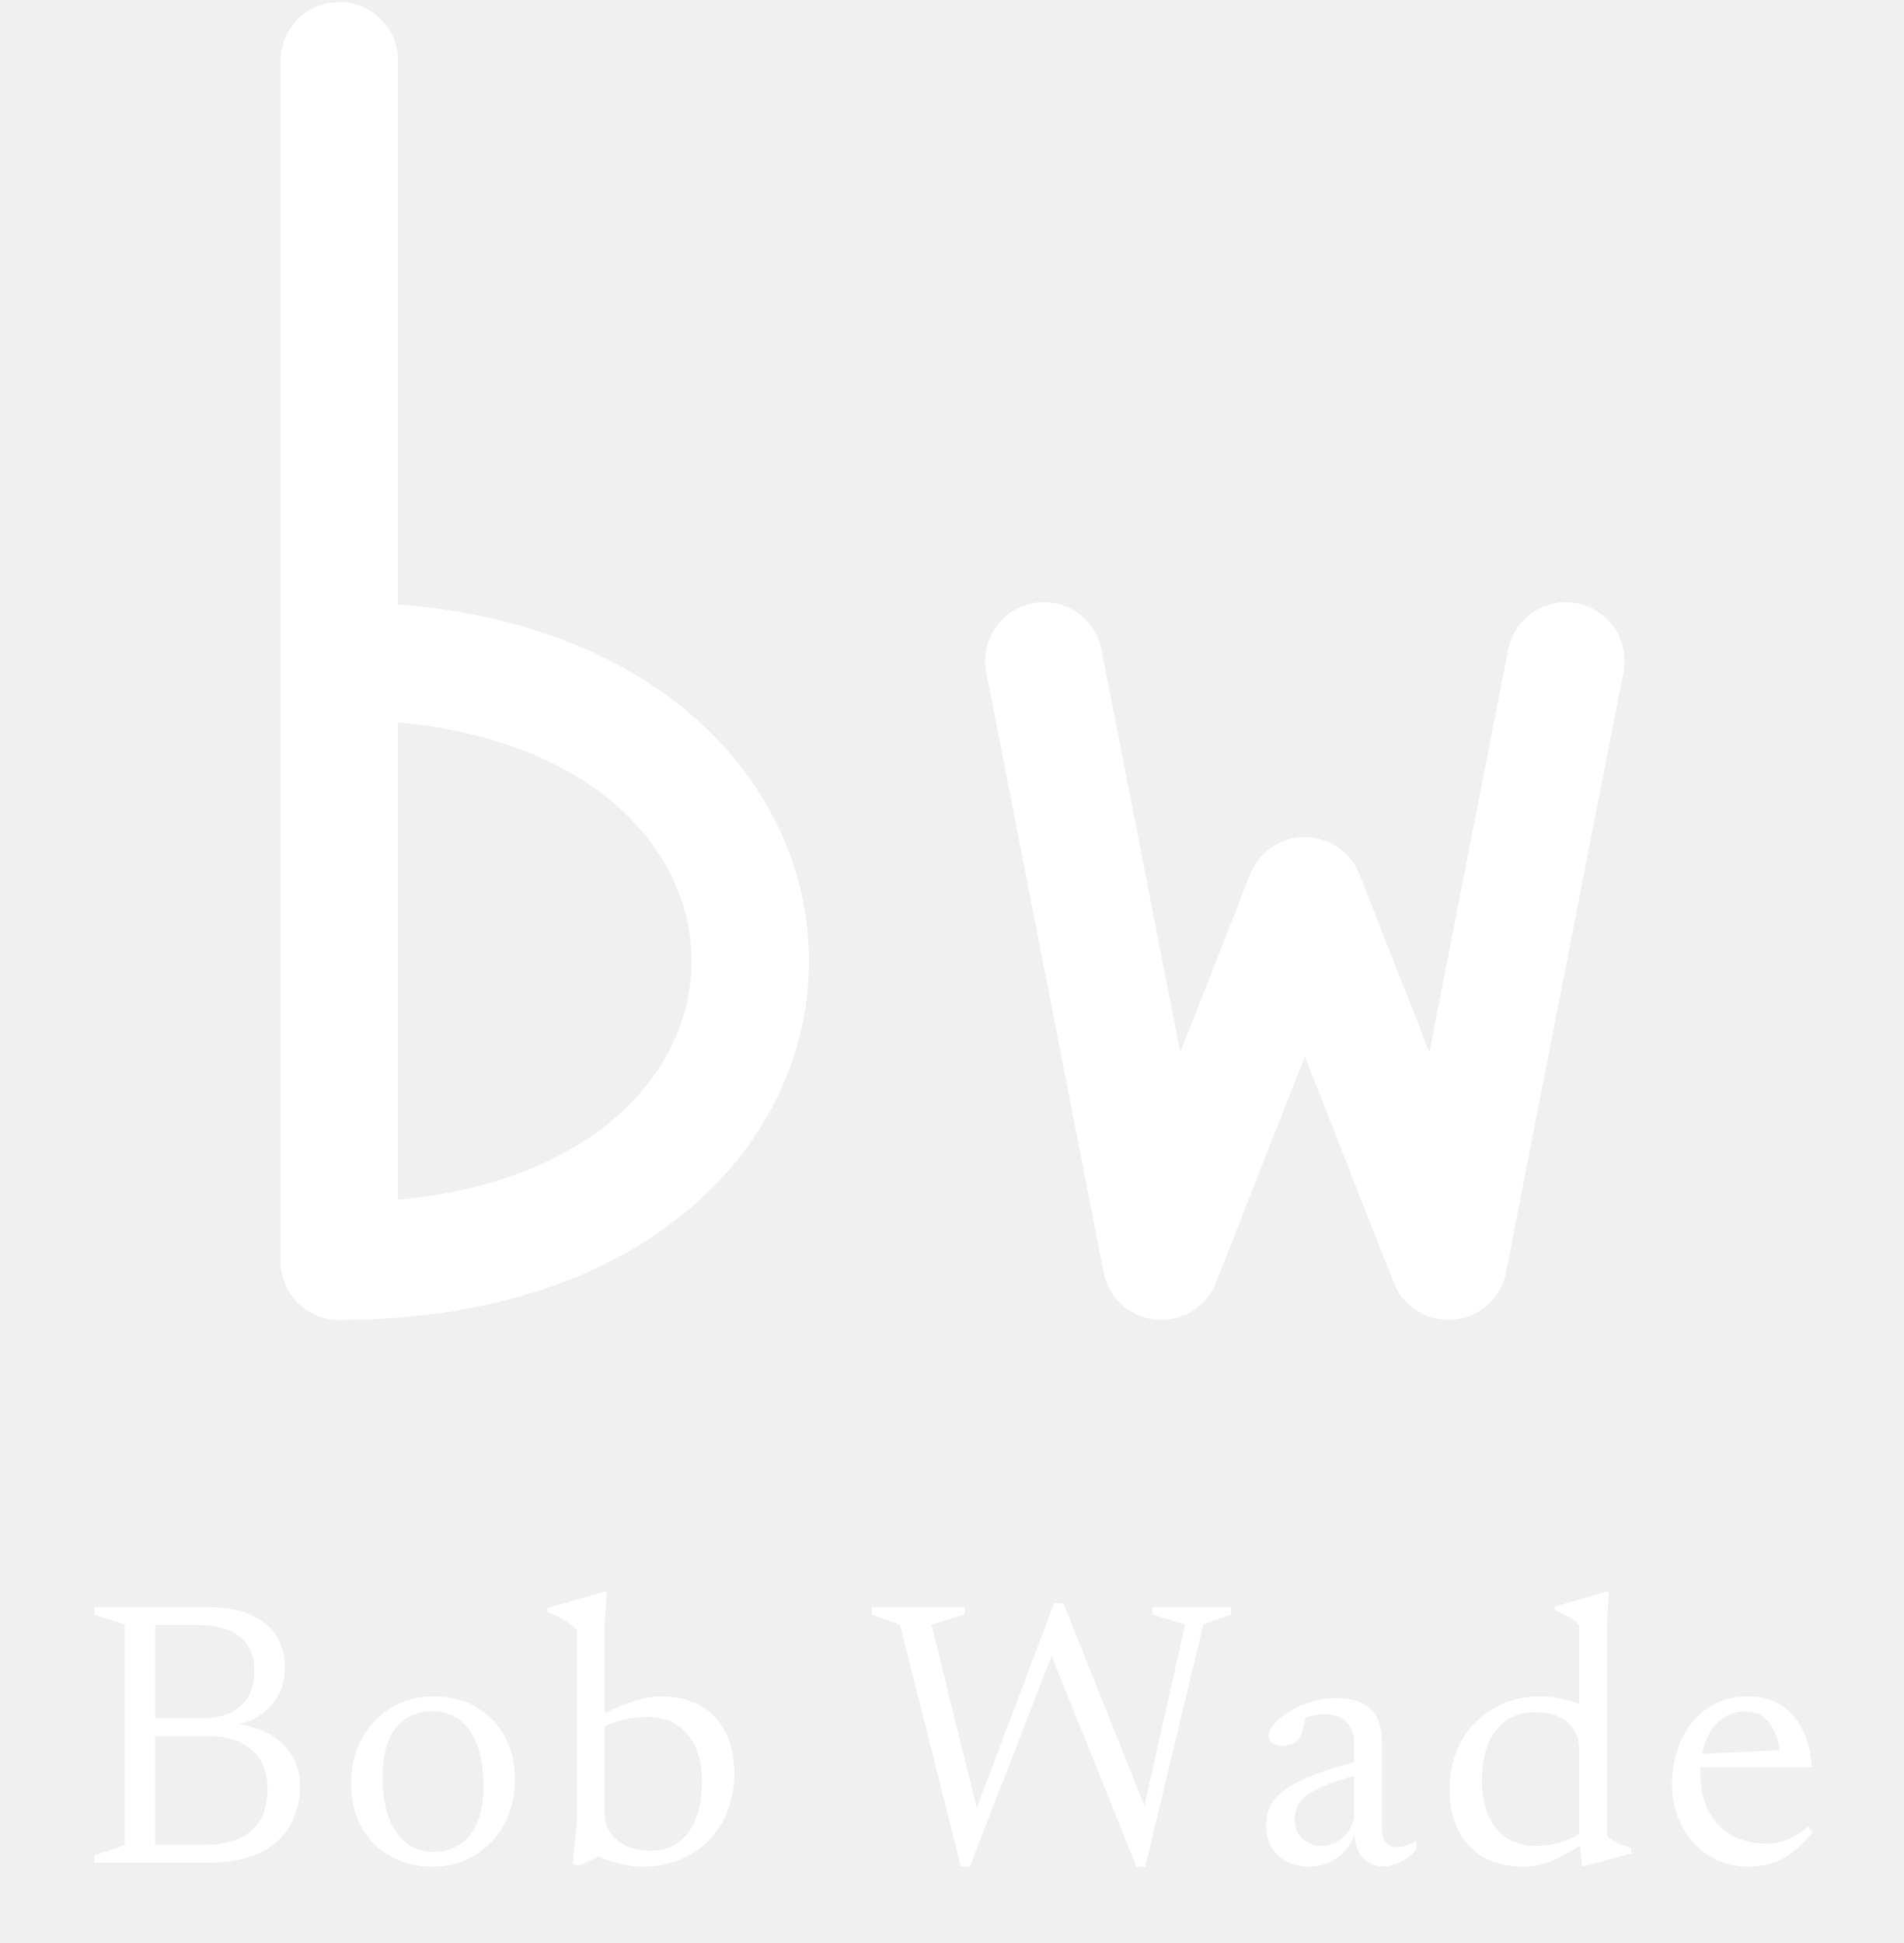
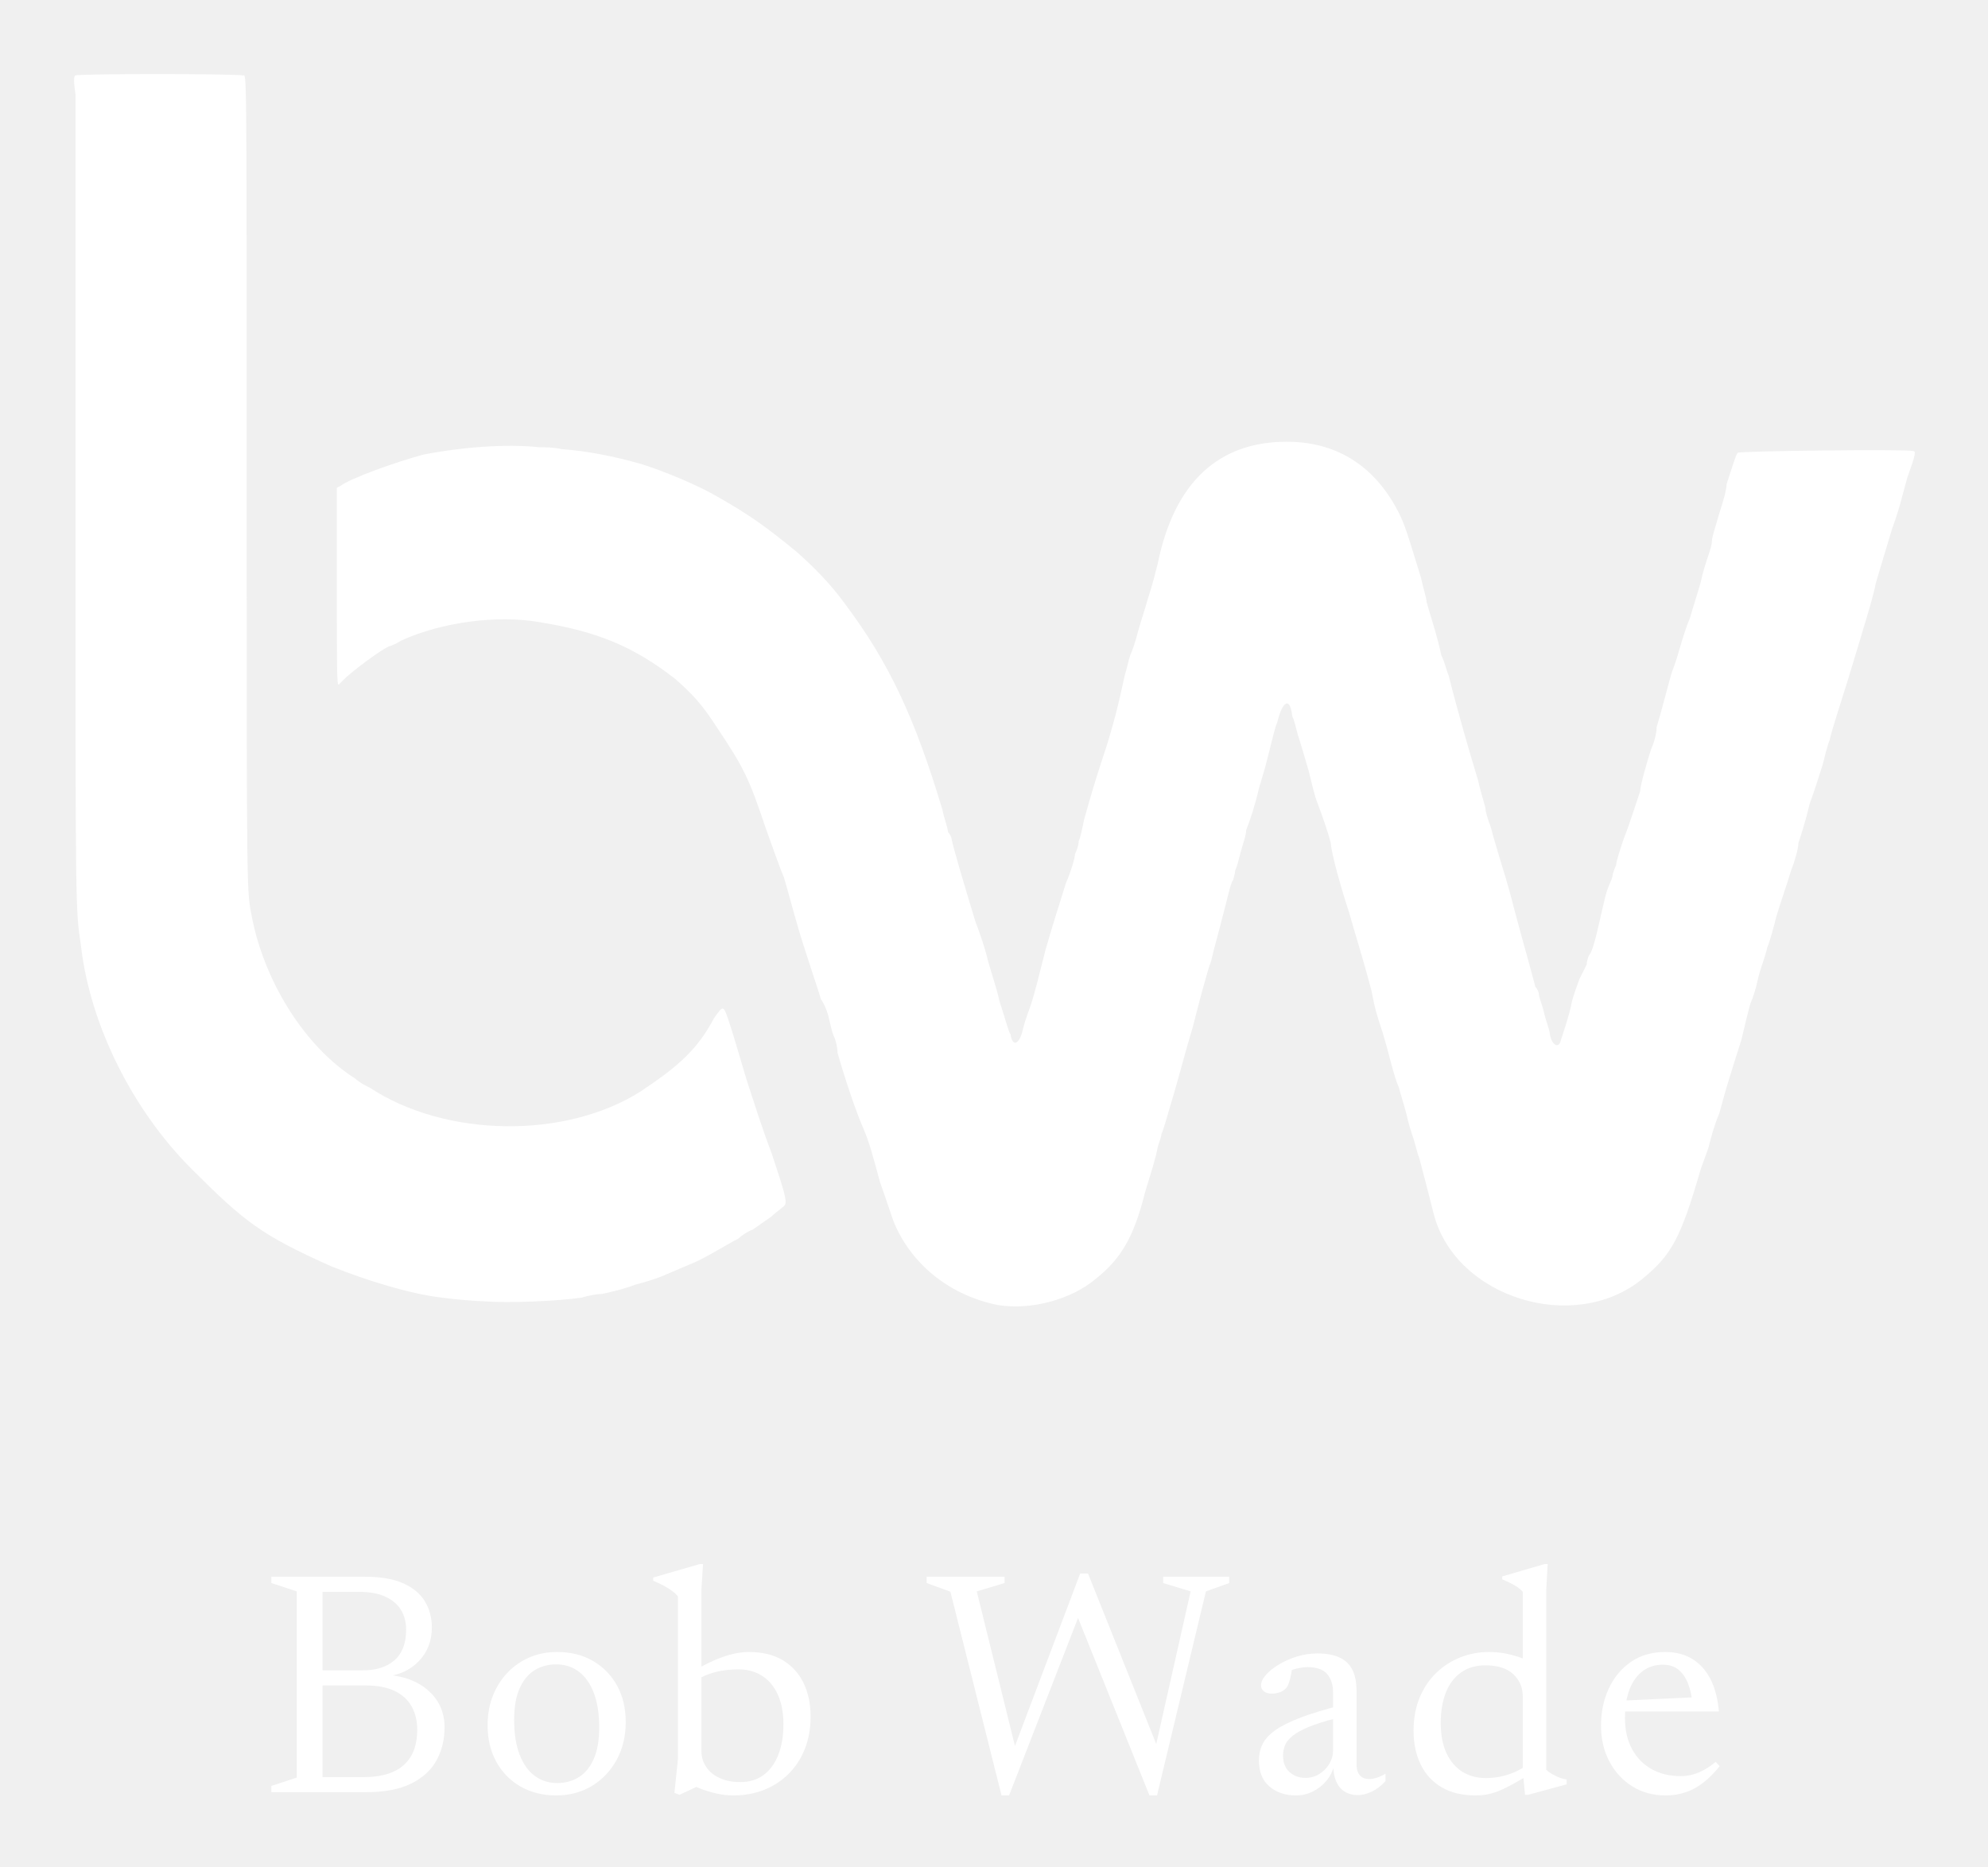
- <svg xmlns="http://www.w3.org/2000/svg" viewBox="0 0 145.9 148.6" width="146" height="149" role="img" aria-label="Bob Wade">
-   <g transform="translate(21.5 0)">
-     <g transform="translate(-11.5 4.5)" fill="none" stroke="#ffffff" stroke-width="9" stroke-linecap="round" stroke-linejoin="round">
-       <path d="M 16 0 L 16 92" />
-       <path d="M 16 46 C 58 46 58 92 16 92" />
-       <path d="M 70 46 L 79 92 L 90 64 L 101 92 L 110 46" />
-     </g>
-   </g>
-   <g transform="translate(6.0 142.6)" fill="#ffffff">
-     <path d="M4.898 -18.219V-19.593H9.767Q11.917 -19.593 13.255 -18.986Q14.592 -18.38 15.214 -17.334Q15.835 -16.289 15.835 -14.973Q15.835 -13.16 14.651 -11.917Q13.467 -10.674 11.434 -10.484L11.478 -10.703Q14.037 -10.557 15.514 -9.241Q16.99 -7.925 16.99 -5.907Q16.99 -4.211 16.245 -2.873Q15.499 -1.535 13.92 -0.768Q12.341 0.0 9.811 0.0H4.913V-1.374H9.665Q11.171 -1.374 12.253 -1.828Q13.335 -2.281 13.92 -3.239Q14.505 -4.196 14.505 -5.688Q14.505 -6.872 14.008 -7.779Q13.51 -8.685 12.472 -9.197Q11.434 -9.709 9.797 -9.709H4.898V-11.083H9.577Q11.39 -11.083 12.443 -12.004Q13.496 -12.926 13.496 -14.783Q13.496 -15.806 13.028 -16.574Q12.56 -17.341 11.61 -17.78Q10.659 -18.219 9.212 -18.219ZM1.243 0.0V-0.57L3.553 -1.331V-18.263L1.243 -19.023V-19.593H5.893V0.0Z" />
-     <path d="M27.235 -0.833Q28.332 -0.833 29.195 -1.367Q30.057 -1.901 30.554 -3.019Q31.052 -4.138 31.052 -5.878Q31.052 -7.75 30.562 -9.029Q30.072 -10.308 29.195 -10.966Q28.317 -11.624 27.133 -11.624Q26.036 -11.624 25.174 -11.091Q24.311 -10.557 23.814 -9.438Q23.317 -8.32 23.317 -6.58Q23.317 -4.723 23.806 -3.436Q24.296 -2.149 25.181 -1.491Q26.066 -0.833 27.235 -0.833ZM27.148 0.292Q25.305 0.292 23.894 -0.519Q22.483 -1.331 21.694 -2.771Q20.904 -4.211 20.904 -6.083Q20.904 -8.013 21.73 -9.519Q22.556 -11.025 23.982 -11.887Q25.408 -12.75 27.221 -12.75Q29.078 -12.75 30.481 -11.939Q31.885 -11.127 32.675 -9.694Q33.464 -8.261 33.464 -6.375Q33.464 -4.445 32.638 -2.939Q31.812 -1.433 30.386 -0.57Q28.961 0.292 27.148 0.292Z" />
-     <path d="M39.118 -0.833H40.653L38.357 0.234L37.89 0.058L38.211 -2.997V-17.809Q38.021 -18.043 37.714 -18.277Q37.407 -18.511 36.968 -18.752Q36.53 -18.994 35.959 -19.228V-19.52L40.2 -20.748H40.492L40.346 -18.409V-3.743Q40.346 -2.954 40.77 -2.31Q41.194 -1.667 41.991 -1.294Q42.788 -0.921 43.884 -0.921Q45.127 -0.921 45.997 -1.565Q46.867 -2.208 47.335 -3.392Q47.803 -4.577 47.803 -6.17Q47.803 -7.779 47.284 -8.897Q46.765 -10.016 45.844 -10.593Q44.923 -11.171 43.709 -11.171Q42.846 -11.171 42.071 -11.025Q41.296 -10.879 40.631 -10.586Q39.966 -10.294 39.396 -9.84V-10.879Q40.185 -11.361 40.902 -11.712Q41.618 -12.063 42.261 -12.29Q42.905 -12.516 43.504 -12.633Q44.104 -12.75 44.645 -12.75Q46.487 -12.75 47.737 -12.004Q48.987 -11.259 49.631 -9.935Q50.274 -8.612 50.274 -6.872Q50.274 -5.264 49.755 -3.948Q49.236 -2.632 48.286 -1.681Q47.335 -0.731 46.056 -0.219Q44.776 0.292 43.256 0.292Q42.642 0.292 41.998 0.175Q41.355 0.058 40.646 -0.183Q39.937 -0.424 39.118 -0.833Z" />
-     <path d="M75.15 -17.283 68.322 0.292H67.635L62.985 -18.233L60.821 -19.023V-19.593H67.913V-19.023L65.383 -18.263L69.082 -3.29H68.512L74.785 -19.886H75.501L82.373 -2.705L81.204 -2.164L84.83 -18.263L82.33 -19.023V-19.593H88.339V-19.023L86.219 -18.263L81.774 0.292H81.087L74.214 -16.786Z" />
-     <path d="M98.628 -7.94 98.862 -6.916Q97.136 -6.521 96.04 -6.119Q94.943 -5.717 94.329 -5.293Q93.715 -4.869 93.474 -4.394Q93.232 -3.919 93.232 -3.348Q93.232 -2.354 93.825 -1.828Q94.417 -1.301 95.265 -1.301Q95.952 -1.301 96.522 -1.652Q97.092 -2.003 97.436 -2.573Q97.78 -3.144 97.78 -3.802V-9.065Q97.78 -10.118 97.239 -10.747Q96.698 -11.376 95.455 -11.376Q95.016 -11.376 94.446 -11.237Q93.876 -11.098 93.335 -10.82L94.08 -11.493Q94.037 -11.083 93.956 -10.674Q93.876 -10.264 93.766 -9.943Q93.656 -9.621 93.496 -9.446Q93.262 -9.197 92.911 -9.08Q92.56 -8.963 92.209 -8.963Q91.756 -8.963 91.492 -9.175Q91.229 -9.387 91.229 -9.709Q91.229 -10.162 91.675 -10.667Q92.121 -11.171 92.86 -11.617Q93.598 -12.063 94.504 -12.341Q95.411 -12.619 96.347 -12.619Q97.619 -12.619 98.408 -12.231Q99.198 -11.844 99.556 -11.091Q99.914 -10.338 99.914 -9.241V-2.559Q99.914 -2.106 100.046 -1.806Q100.178 -1.506 100.434 -1.353Q100.689 -1.199 101.07 -1.199Q101.406 -1.199 101.793 -1.331Q102.181 -1.462 102.546 -1.681V-1.009Q101.947 -0.351 101.282 -0.044Q100.616 0.263 100.046 0.263Q99.344 0.263 98.84 -0.051Q98.335 -0.366 98.072 -0.958Q97.809 -1.55 97.809 -2.354L97.897 -2.5Q97.707 -1.681 97.188 -1.053Q96.668 -0.424 95.945 -0.066Q95.221 0.292 94.402 0.292Q92.94 0.292 91.99 -0.526Q91.039 -1.345 91.039 -2.88Q91.039 -3.699 91.368 -4.372Q91.697 -5.044 92.531 -5.637Q93.364 -6.229 94.848 -6.792Q96.332 -7.355 98.628 -7.94Z" />
-     <path d="M115.028 -8.715Q115.028 -9.928 114.166 -10.732Q113.303 -11.537 111.636 -11.537Q110.335 -11.537 109.421 -10.893Q108.507 -10.25 108.039 -9.073Q107.571 -7.896 107.571 -6.287Q107.571 -4.679 108.09 -3.56Q108.609 -2.442 109.531 -1.864Q110.452 -1.287 111.665 -1.287Q112.791 -1.287 113.822 -1.645Q114.853 -2.003 115.833 -2.764V-1.725Q114.78 -1.097 114.049 -0.695Q113.318 -0.292 112.762 -0.08Q112.206 0.132 111.731 0.212Q111.256 0.292 110.73 0.292Q108.902 0.292 107.644 -0.453Q106.387 -1.199 105.744 -2.53Q105.1 -3.86 105.1 -5.585Q105.1 -7.267 105.649 -8.59Q106.197 -9.914 107.155 -10.842Q108.112 -11.77 109.348 -12.26Q110.583 -12.75 111.958 -12.75Q112.66 -12.75 113.332 -12.633Q114.005 -12.516 114.721 -12.275Q115.438 -12.034 116.257 -11.624L115.028 -10.791V-18.219Q114.853 -18.438 114.575 -18.628Q114.297 -18.818 113.939 -19.001Q113.581 -19.184 113.157 -19.359V-19.622L117.017 -20.748H117.295L117.163 -18.38V-2.047Q117.295 -1.901 117.514 -1.762Q117.733 -1.623 117.997 -1.491Q118.26 -1.36 118.523 -1.272Q118.786 -1.184 119.02 -1.155V-0.716L115.525 0.234H115.233L115.028 -1.989Z" />
-     <path d="M127.978 -12.75Q129.397 -12.75 130.435 -12.121Q131.473 -11.493 132.094 -10.286Q132.716 -9.08 132.862 -7.34H123.913L123.943 -8.32L131.458 -8.671L130.464 -8.057Q130.362 -9.109 130.047 -9.906Q129.733 -10.703 129.177 -11.149Q128.622 -11.595 127.759 -11.595Q126.735 -11.595 125.96 -11.032Q125.185 -10.469 124.754 -9.387Q124.323 -8.305 124.323 -6.741Q124.323 -5.118 124.959 -3.933Q125.595 -2.749 126.735 -2.106Q127.876 -1.462 129.397 -1.462Q129.952 -1.462 130.486 -1.608Q131.02 -1.755 131.546 -2.047Q132.072 -2.339 132.569 -2.764L132.935 -2.369Q132.204 -1.462 131.444 -0.87Q130.683 -0.278 129.835 0.007Q128.987 0.292 128.007 0.292Q126.311 0.292 124.988 -0.534Q123.665 -1.36 122.904 -2.793Q122.144 -4.226 122.144 -6.053Q122.144 -7.896 122.846 -9.416Q123.548 -10.937 124.856 -11.844Q126.165 -12.75 127.978 -12.75Z" />
+ <svg xmlns="http://www.w3.org/2000/svg" viewBox="0 0 1080 1014" width="1080" height="1014" role="img" aria-label="Bob Wade">
+   <path transform="translate(40.0 40.0) scale(1)" fill="#ffffff" fill-rule="evenodd" d="M 502 669 C 477 664 456 648 446 625 C 444 620 444 619 438 602 C 434 587 432 580 429 573 C 425 564 419 546 415 532 C 415 529 414 525 413 523 C 412 521 411 516 410 512 C 409 508 407 504 406 503 C 405 499 397 476 393 462 C 391 455 388 444 386 437 C 383 430 379 418 376 410 C 367 383 364 377 350 356 C 341 342 336 337 327 329 C 304 311 284 303 253 298 C 230 294 200 298 178 308 C 175 310 172 311 172 311 C 170 311 156 321 148 328 C 146 330 144 332 144 332 C 143 332 143 325 143 278 L 143 225 L 145 224 C 150 220 175 211 190 207 C 210 203 235 201 253 203 C 256 203 261 203 265 204 C 279 205 294 208 308 212 C 321 216 340 224 350 230 C 366 239 376 246 393 260 C 402 268 411 277 419 288 C 443 320 457 350 472 400 C 473 405 475 410 475 412 C 476 413 477 415 477 416 C 478 421 483 438 490 461 C 492 466 495 475 496 479 C 497 484 501 495 503 504 C 506 513 508 521 509 522 C 510 529 514 528 516 518 C 517 514 519 509 520 506 C 522 500 525 488 528 476 C 532 462 535 453 539 440 C 542 433 544 426 544 424 C 545 422 546 419 546 417 C 547 415 548 410 549 405 C 553 391 555 384 559 372 C 565 354 568 341 571 327 C 572 324 573 319 574 316 C 575 314 577 308 578 304 C 579 300 582 291 584 284 C 586 278 588 270 589 266 C 598 222 622 200 659 200 C 685 200 705 212 718 235 C 723 244 724 248 732 274 C 733 279 735 285 735 287 C 736 291 741 306 743 316 C 745 320 746 325 747 327 C 752 347 759 371 763 384 C 764 389 766 395 767 399 C 767 401 768 404 769 407 C 770 409 771 414 772 417 C 776 431 777 433 780 444 C 787 471 793 491 794 496 C 795 497 796 499 796 500 C 796 502 798 506 799 511 C 800 515 802 520 802 522 C 803 528 807 530 808 525 C 812 513 813 509 814 504 C 815 500 817 495 818 492 C 819 490 821 486 822 484 C 822 482 823 479 824 478 C 826 474 828 465 830 456 C 831 452 832 447 833 444 C 834 441 836 437 836 436 C 836 435 837 432 838 430 C 838 428 840 422 842 416 C 844 411 846 405 847 402 C 849 396 850 393 851 390 C 851 387 855 373 857 367 C 858 365 860 359 860 355 C 863 345 866 333 868 326 C 869 323 871 318 872 314 C 873 311 875 303 878 296 C 880 289 883 280 884 276 C 885 271 887 265 888 262 C 889 259 890 256 890 254 C 890 252 892 246 894 239 C 896 233 898 226 898 223 C 901 214 903 207 904 206 C 905 205 995 204 999 205 C 1001 205 1001 206 996 220 C 993 231 992 236 988 247 C 985 257 981 270 979 277 C 978 283 974 296 964 329 C 960 342 955 357 954 362 C 952 367 951 373 950 376 C 949 379 946 389 943 397 C 941 406 938 415 937 418 C 937 421 935 428 933 433 C 930 443 928 448 925 458 C 924 462 922 470 920 475 C 919 480 916 487 915 492 C 914 497 912 503 911 505 C 910 508 908 517 906 525 C 900 544 898 550 894 565 C 891 572 889 580 888 584 C 887 587 885 592 884 595 C 873 633 868 642 852 655 C 815 685 751 665 739 620 C 735 604 732 593 731 589 C 730 587 729 582 728 579 C 727 576 725 570 724 565 C 723 561 721 555 720 551 C 717 544 715 534 712 524 C 711 520 709 515 708 511 C 707 508 706 503 705 498 C 700 479 696 467 693 456 C 689 444 683 423 683 418 C 682 414 678 402 676 397 C 674 392 673 387 671 379 C 668 369 667 365 665 359 C 664 355 663 351 662 349 C 661 339 657 340 654 352 C 652 357 650 367 647 378 C 646 381 645 385 644 388 C 642 397 639 406 637 411 C 637 414 635 419 634 423 C 633 427 632 431 631 433 C 631 435 630 437 630 438 C 629 439 628 443 627 447 C 621 471 620 473 618 482 C 616 487 611 506 608 518 C 604 531 600 547 596 560 C 594 567 592 574 591 576 C 591 577 590 580 589 583 C 588 589 585 598 582 608 C 576 632 569 644 555 655 C 542 666 520 672 502 669 Z M 223 667 C 220 667 207 666 200 665 C 183 663 160 656 140 648 C 102 631 93 624 64 595 C 32 563 9 517 4 474 C 1 453 1 460 1 234 C 1 117 1 17 1 11 C 0 5 0 1 1 1 C 1 -0 89 -0 92 1 C 94 1 94 -10 94 221 C 94 456 94 443 97 459 C 104 494 126 529 153 546 C 155 548 159 550 161 551 C 202 578 267 579 308 553 C 329 539 339 530 348 513 C 353 506 353 506 356 515 C 360 527 364 542 367 551 C 369 557 374 573 379 586 C 388 613 388 614 385 616 C 384 617 381 619 379 621 C 376 623 372 626 369 628 C 366 629 362 632 361 633 C 355 636 344 643 337 646 C 320 653 320 654 305 658 C 300 660 292 662 287 663 C 284 663 279 664 276 665 C 262 667 236 668 223 667 Z" />
+   <g transform="translate(140.0 973.7)" fill="#ffffff">
+     <path d="M29.265 -108.849V-117.061H58.356Q71.198 -117.061 79.191 -113.436Q87.184 -109.81 90.897 -103.564Q94.61 -97.318 94.61 -89.456Q94.61 -78.623 87.534 -71.198Q80.458 -63.772 68.315 -62.636L68.577 -63.947Q83.865 -63.073 92.688 -55.211Q101.511 -47.349 101.511 -35.293Q101.511 -25.159 97.056 -17.166Q92.601 -9.173 83.166 -4.586Q73.731 0.0 58.618 0.0H29.353V-8.212H57.744Q66.742 -8.212 73.207 -10.92Q79.671 -13.628 83.166 -19.35Q86.66 -25.072 86.66 -33.983Q86.66 -41.059 83.69 -46.475Q80.72 -51.891 74.517 -54.949Q68.315 -58.006 58.531 -58.006H29.265V-66.218H57.22Q68.053 -66.218 74.343 -71.722Q80.632 -77.225 80.632 -88.32Q80.632 -94.435 77.837 -99.021Q75.041 -103.608 69.363 -106.229Q63.685 -108.849 55.036 -108.849ZM7.426 0.0V-3.407L21.228 -7.95V-109.111L7.426 -113.654V-117.061H35.206V0.0Z" />
+     <path d="M162.72 -4.979Q169.272 -4.979 174.426 -8.168Q179.58 -11.357 182.551 -18.04Q185.521 -24.723 185.521 -35.118Q185.521 -46.3 182.594 -53.944Q179.668 -61.588 174.426 -65.519Q169.185 -69.45 162.109 -69.45Q155.557 -69.45 150.402 -66.262Q145.248 -63.073 142.278 -56.39Q139.308 -49.707 139.308 -39.312Q139.308 -28.217 142.234 -20.529Q145.161 -12.842 150.446 -8.911Q155.731 -4.979 162.72 -4.979ZM162.196 1.747Q151.189 1.747 142.759 -3.101Q134.328 -7.95 129.611 -16.555Q124.894 -25.159 124.894 -36.341Q124.894 -47.873 129.829 -56.871Q134.765 -65.869 143.283 -71.023Q151.8 -76.177 162.633 -76.177Q173.727 -76.177 182.114 -71.329Q190.5 -66.48 195.218 -57.919Q199.935 -49.358 199.935 -38.089Q199.935 -26.557 194.999 -17.559Q190.063 -8.561 181.546 -3.407Q173.028 1.747 162.196 1.747Z" />
+     <path d="M233.713 -4.979H242.886L229.17 1.398L226.375 0.349L228.297 -17.909V-106.403Q227.161 -107.801 225.327 -109.199Q223.492 -110.597 220.871 -112.038Q218.251 -113.479 214.844 -114.877V-116.624L240.178 -123.962H241.925L241.051 -109.985V-22.364Q241.051 -17.647 243.585 -13.803Q246.118 -9.959 250.879 -7.731Q255.64 -5.504 262.192 -5.504Q269.618 -5.504 274.816 -9.347Q280.013 -13.191 282.809 -20.267Q285.604 -27.343 285.604 -36.866Q285.604 -46.475 282.503 -53.158Q279.402 -59.841 273.898 -63.292Q268.395 -66.742 261.144 -66.742Q255.99 -66.742 251.36 -65.869Q246.73 -64.995 242.755 -63.248Q238.78 -61.501 235.373 -58.793V-64.995Q240.09 -67.878 244.371 -69.975Q248.652 -72.071 252.495 -73.425Q256.339 -74.779 259.921 -75.478Q263.503 -76.177 266.735 -76.177Q277.742 -76.177 285.211 -71.722Q292.68 -67.266 296.524 -59.36Q300.368 -51.454 300.368 -41.059Q300.368 -31.449 297.267 -23.587Q294.166 -15.725 288.487 -10.046Q282.809 -4.368 275.165 -1.31Q267.521 1.747 258.436 1.747Q254.767 1.747 250.923 1.048Q247.079 0.349 242.842 -1.092Q238.605 -2.533 233.713 -4.979Z" />
+     <path d="M448.994 -103.258 408.197 1.747H404.091L376.311 -108.937L363.382 -113.654V-117.061H405.751V-113.654L390.638 -109.111L412.739 -19.656H409.332L446.81 -118.808H451.09L492.149 -16.161L485.16 -12.929L506.825 -109.111L491.887 -113.654V-117.061H527.791V-113.654L515.124 -109.111L488.567 1.747H484.461L443.403 -100.288Z" />
+     <path d="M589.262 -47.436 590.66 -41.321Q580.352 -38.962 573.8 -36.56Q567.248 -34.157 563.579 -31.624Q559.91 -29.091 558.468 -26.251Q557.027 -23.412 557.027 -20.005Q557.027 -14.065 560.565 -10.92Q564.103 -7.775 569.17 -7.775Q573.276 -7.775 576.683 -9.872Q580.09 -11.968 582.143 -15.375Q584.195 -18.782 584.195 -22.713V-54.163Q584.195 -60.452 580.963 -64.209Q577.731 -67.965 570.305 -67.965Q567.685 -67.965 564.278 -67.135Q560.871 -66.306 557.638 -64.646L562.094 -68.664Q561.832 -66.218 561.351 -63.772Q560.871 -61.326 560.215 -59.404Q559.56 -57.482 558.599 -56.434Q557.202 -54.949 555.105 -54.25Q553.008 -53.551 550.912 -53.551Q548.204 -53.551 546.631 -54.818Q545.059 -56.085 545.059 -58.006Q545.059 -60.715 547.723 -63.728Q550.388 -66.742 554.799 -69.407Q559.211 -72.071 564.627 -73.731Q570.043 -75.391 575.634 -75.391Q583.235 -75.391 587.952 -73.076Q592.669 -70.761 594.81 -66.262Q596.95 -61.763 596.95 -55.211V-15.288Q596.95 -12.58 597.736 -10.789Q598.522 -8.998 600.051 -8.081Q601.58 -7.163 603.851 -7.163Q605.861 -7.163 608.176 -7.95Q610.491 -8.736 612.675 -10.046V-6.028Q609.093 -2.097 605.118 -0.262Q601.143 1.572 597.736 1.572Q593.543 1.572 590.529 -0.306Q587.515 -2.184 585.943 -5.722Q584.37 -9.26 584.37 -14.065L584.894 -14.938Q583.759 -10.046 580.657 -6.29Q577.556 -2.533 573.232 -0.393Q568.908 1.747 564.016 1.747Q555.28 1.747 549.601 -3.145Q543.923 -8.037 543.923 -17.21Q543.923 -22.102 545.889 -26.12Q547.854 -30.139 552.834 -33.677Q557.813 -37.215 566.68 -40.578Q575.547 -43.942 589.262 -47.436Z" />
+     <path d="M687.249 -52.066Q687.249 -59.317 682.095 -64.122Q676.941 -68.926 666.982 -68.926Q659.207 -68.926 653.747 -65.082Q648.287 -61.239 645.492 -54.206Q642.696 -47.174 642.696 -37.564Q642.696 -27.955 645.797 -21.272Q648.899 -14.589 654.402 -11.138Q659.906 -7.688 667.157 -7.688Q673.883 -7.688 680.042 -9.828Q686.201 -11.968 692.054 -16.511V-10.308Q685.764 -6.552 681.396 -4.15Q677.028 -1.747 673.709 -0.48Q670.389 0.786 667.55 1.267Q664.711 1.747 661.566 1.747Q650.646 1.747 643.133 -2.708Q635.62 -7.163 631.776 -15.113Q627.933 -23.063 627.933 -33.371Q627.933 -43.417 631.208 -51.323Q634.484 -59.229 640.206 -64.777Q645.928 -70.324 653.31 -73.251Q660.692 -76.177 668.904 -76.177Q673.097 -76.177 677.116 -75.478Q681.134 -74.779 685.415 -73.338Q689.695 -71.896 694.587 -69.45L687.249 -64.471V-108.849Q686.201 -110.16 684.541 -111.295Q682.881 -112.431 680.741 -113.523Q678.601 -114.615 676.067 -115.663V-117.236L699.13 -123.962H700.79L700.004 -109.81V-12.23Q700.79 -11.357 702.1 -10.527Q703.411 -9.697 704.983 -8.911Q706.556 -8.124 708.128 -7.6Q709.701 -7.076 711.098 -6.901V-4.281L690.22 1.398H688.472L687.249 -11.881Z" />
+     <path d="M764.62 -76.177Q773.093 -76.177 779.296 -72.421Q785.498 -68.664 789.211 -61.457Q792.924 -54.25 793.798 -43.854H740.334L740.508 -49.707L785.411 -51.804L779.471 -48.135Q778.859 -54.425 776.981 -59.186Q775.103 -63.947 771.783 -66.611Q768.463 -69.276 763.309 -69.276Q757.194 -69.276 752.564 -65.912Q747.934 -62.549 745.357 -56.085Q742.78 -49.62 742.78 -40.273Q742.78 -30.576 746.58 -23.5Q750.38 -16.424 757.194 -12.58Q764.008 -8.736 773.093 -8.736Q776.413 -8.736 779.602 -9.609Q782.79 -10.483 785.935 -12.23Q789.08 -13.977 792.05 -16.511L794.234 -14.152Q789.866 -8.736 785.324 -5.198Q780.781 -1.66 775.714 0.044Q770.647 1.747 764.794 1.747Q754.661 1.747 746.755 -3.189Q738.849 -8.124 734.306 -16.686Q729.763 -25.247 729.763 -36.167Q729.763 -47.174 733.957 -56.259Q738.15 -65.345 745.968 -70.761Q753.787 -76.177 764.62 -76.177Z" />
  </g>
</svg>
